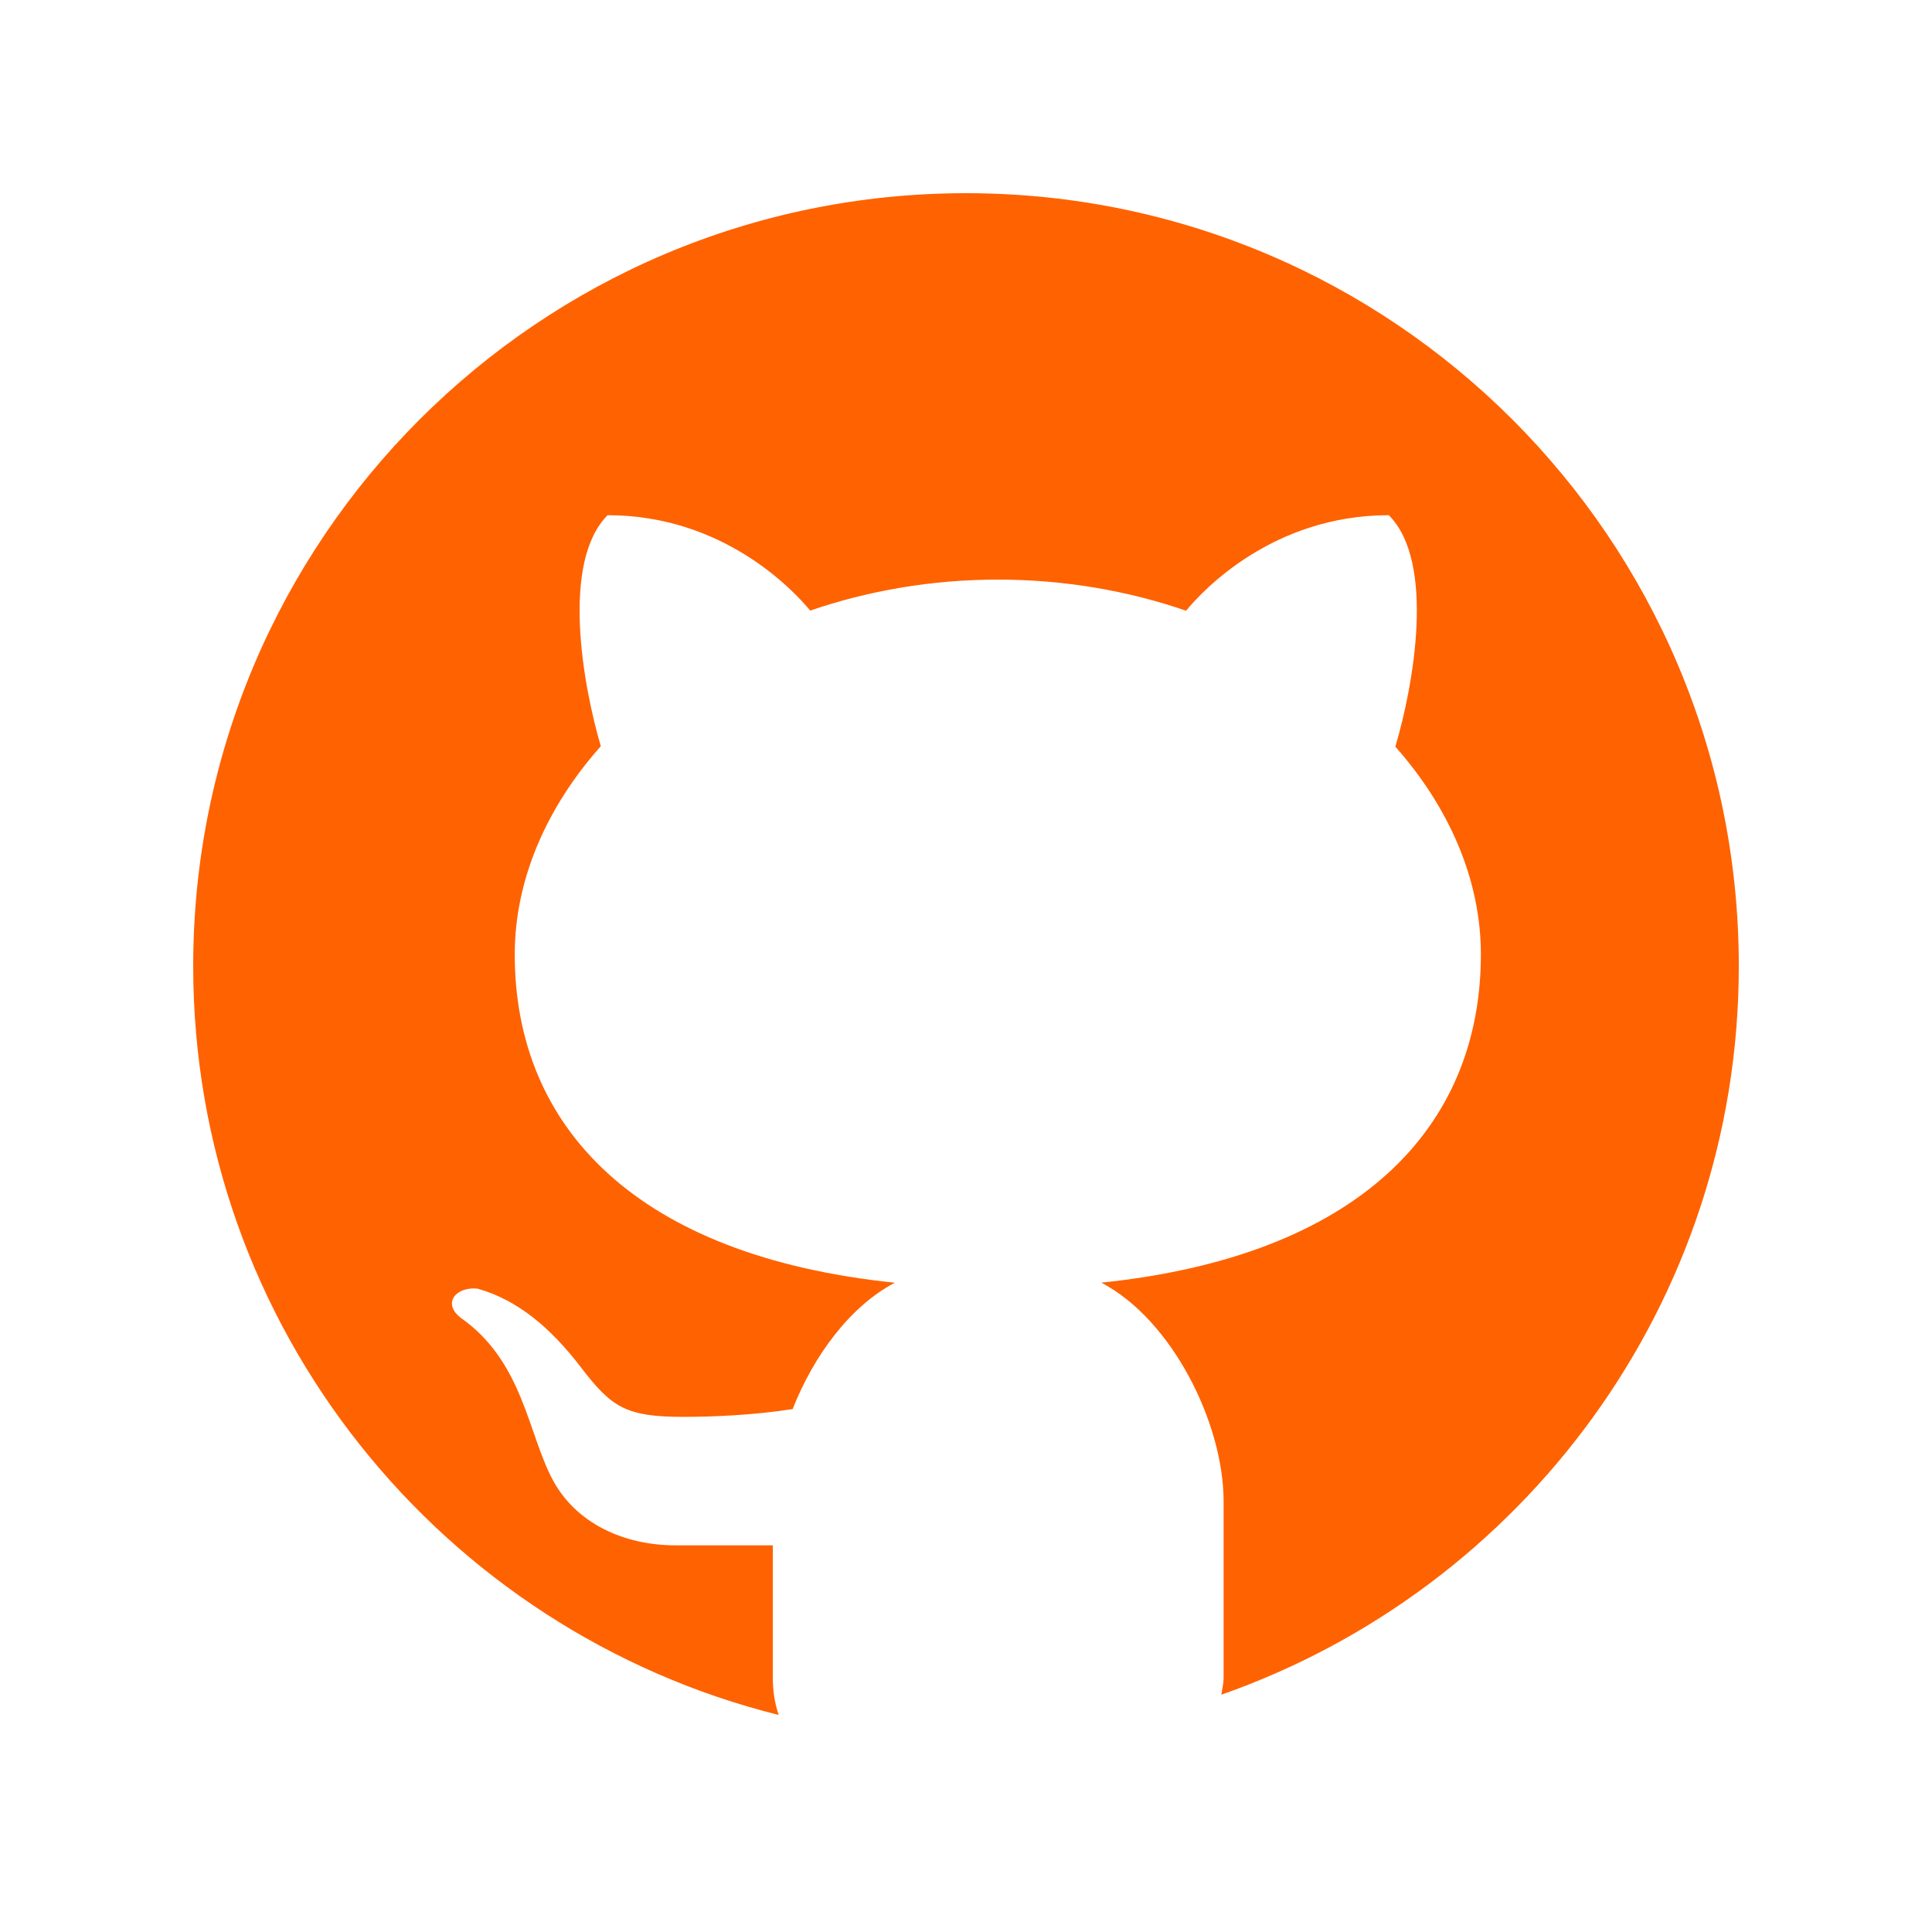
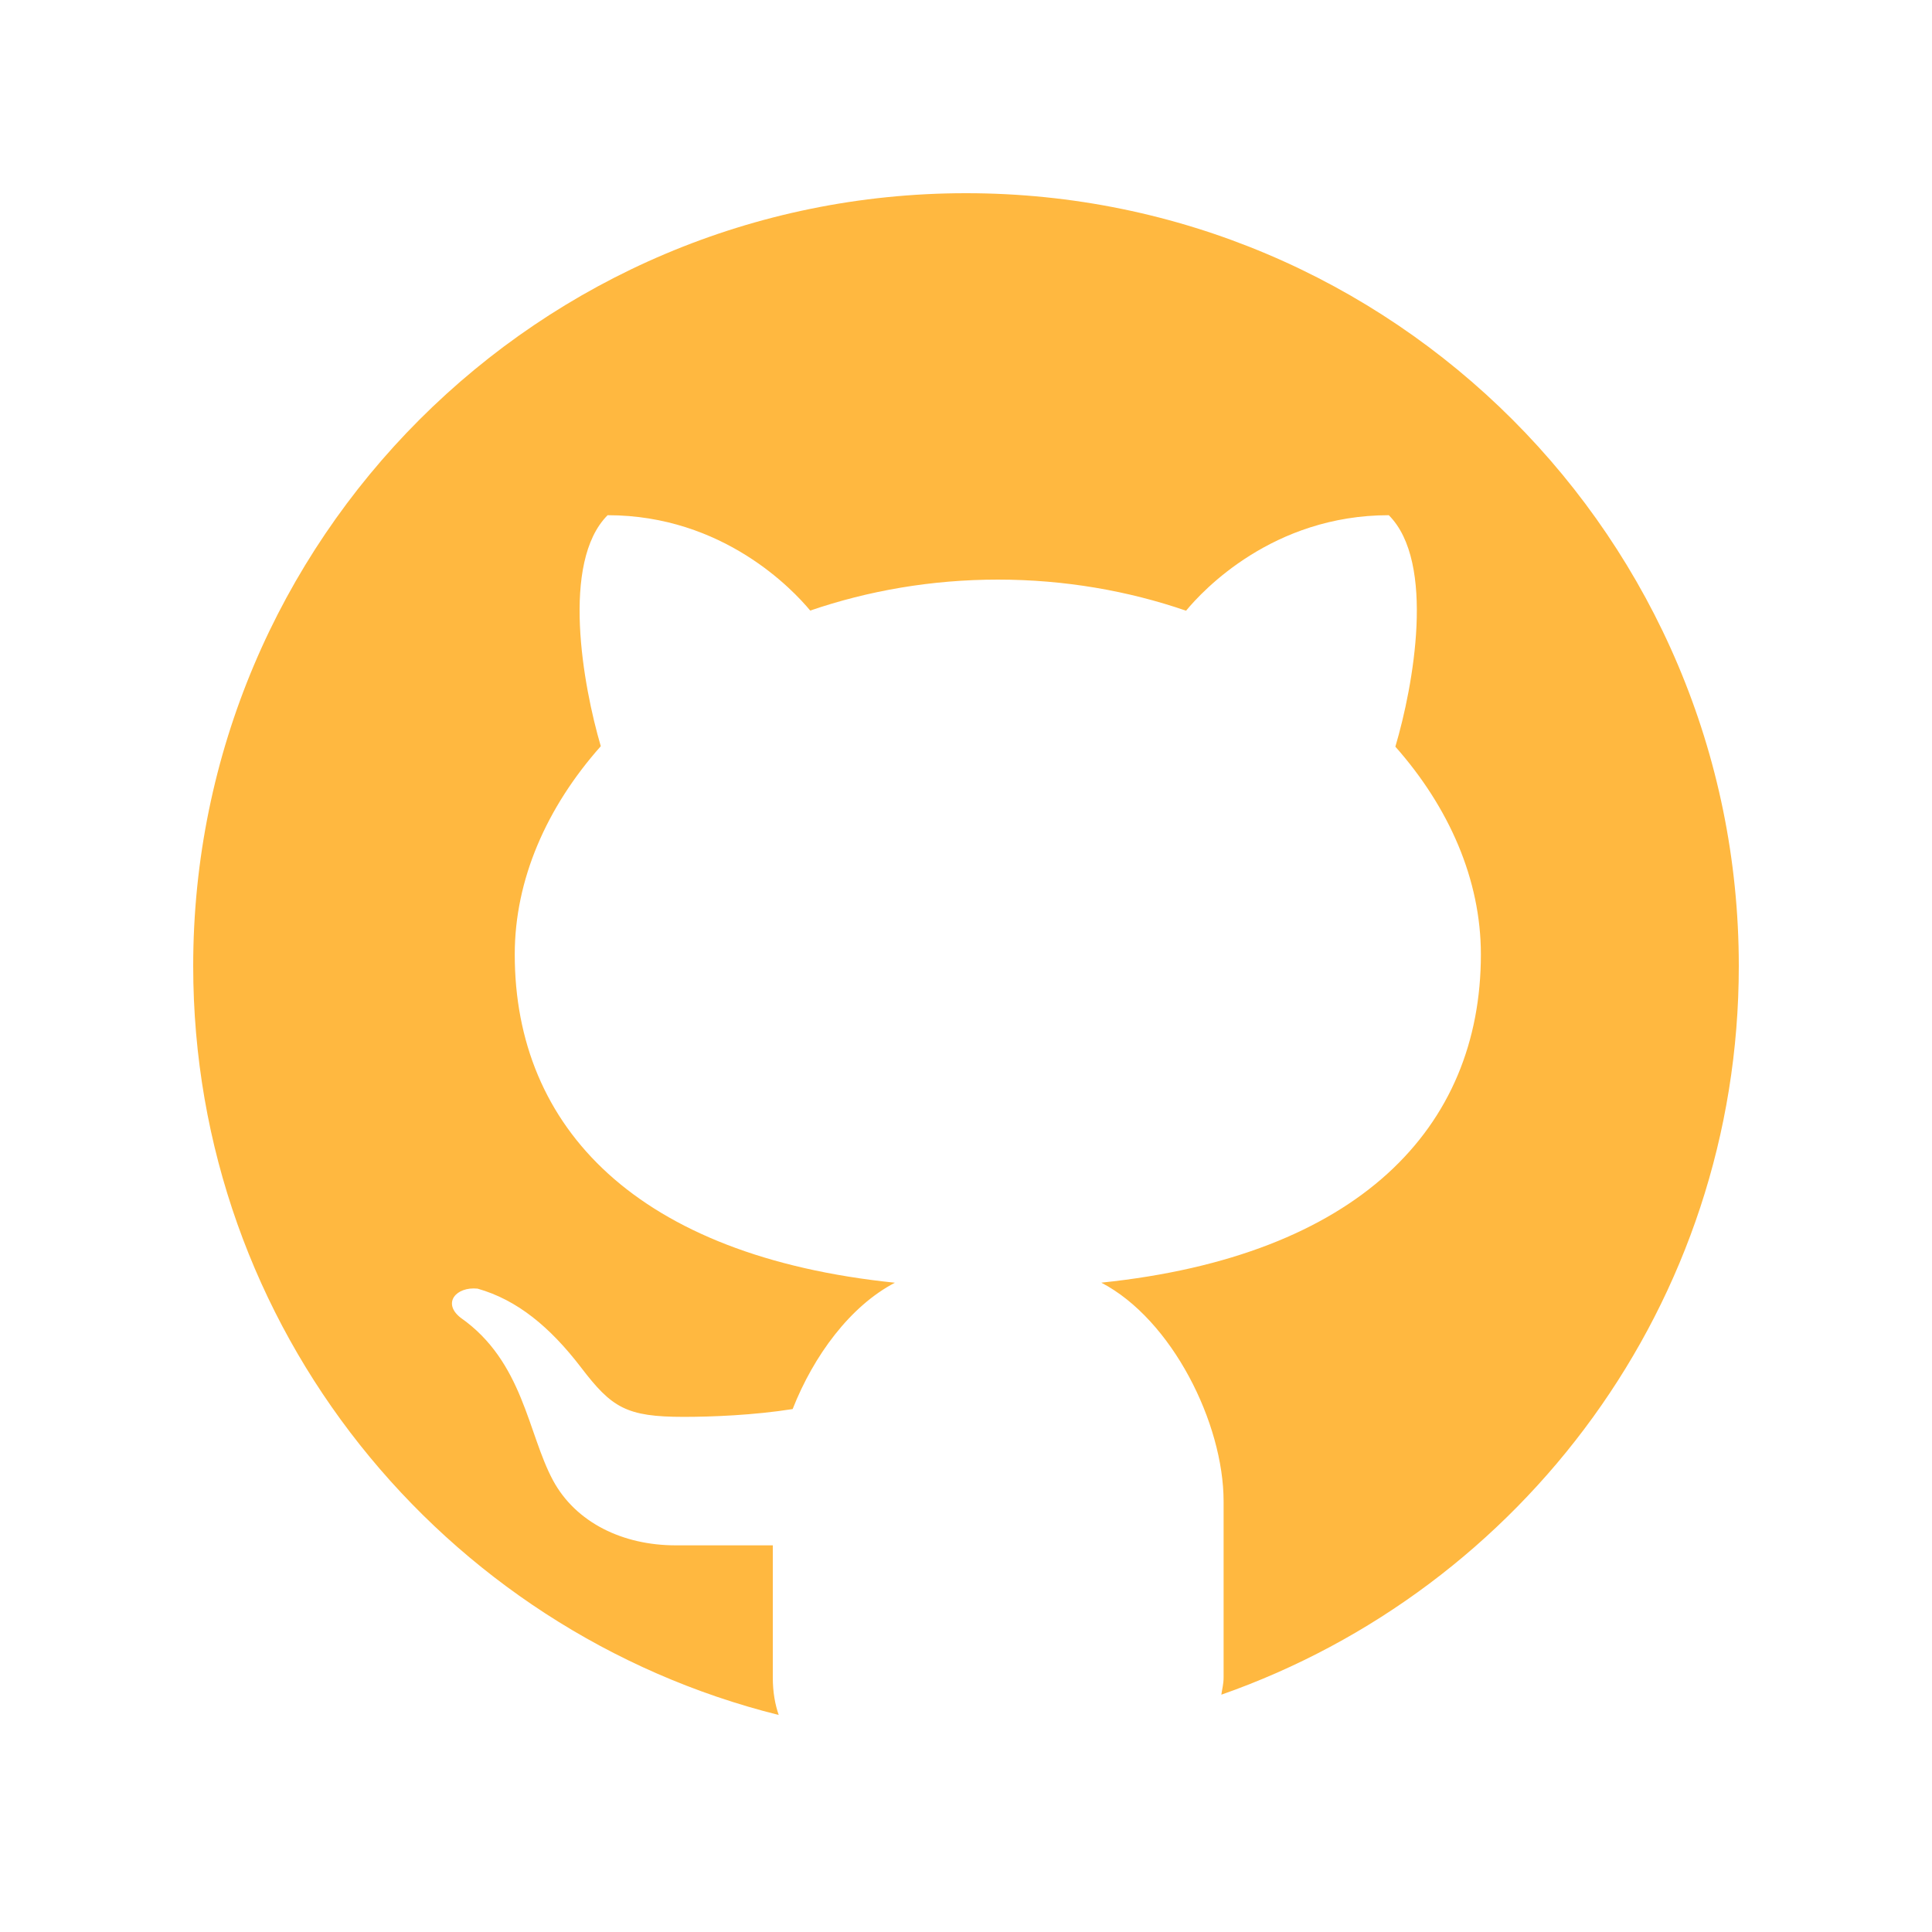
- <svg xmlns="http://www.w3.org/2000/svg" fill="#ff6200" viewBox="0 0 30 30" width="30px" height="30px">
+ <svg xmlns="http://www.w3.org/2000/svg" fill="#FFB840" viewBox="0 0 30 30" width="30px" height="30px">
  <path d="M15,3C8.373,3,3,8.373,3,15c0,5.623,3.872,10.328,9.092,11.63C12.036,26.468,12,26.28,12,26.047v-2.051 c-0.487,0-1.303,0-1.508,0c-0.821,0-1.551-0.353-1.905-1.009c-0.393-0.729-0.461-1.844-1.435-2.526 c-0.289-0.227-0.069-0.486,0.264-0.451c0.615,0.174,1.125,0.596,1.605,1.222c0.478,0.627,0.703,0.769,1.596,0.769 c0.433,0,1.081-0.025,1.691-0.121c0.328-0.833,0.895-1.6,1.588-1.962c-3.996-0.411-5.903-2.399-5.903-5.098 c0-1.162,0.495-2.286,1.336-3.233C9.053,10.647,8.706,8.73,9.435,8c1.798,0,2.885,1.166,3.146,1.481C13.477,9.174,14.461,9,15.495,9 c1.036,0,2.024,0.174,2.922,0.483C18.675,9.17,19.763,8,21.565,8c0.732,0.731,0.381,2.656,0.102,3.594 c0.836,0.945,1.328,2.066,1.328,3.226c0,2.697-1.904,4.684-5.894,5.097C18.199,20.49,19,22.1,19,23.313v2.734 c0,0.104-0.023,0.179-0.035,0.268C23.641,24.676,27,20.236,27,15C27,8.373,21.627,3,15,3z" />
</svg>
